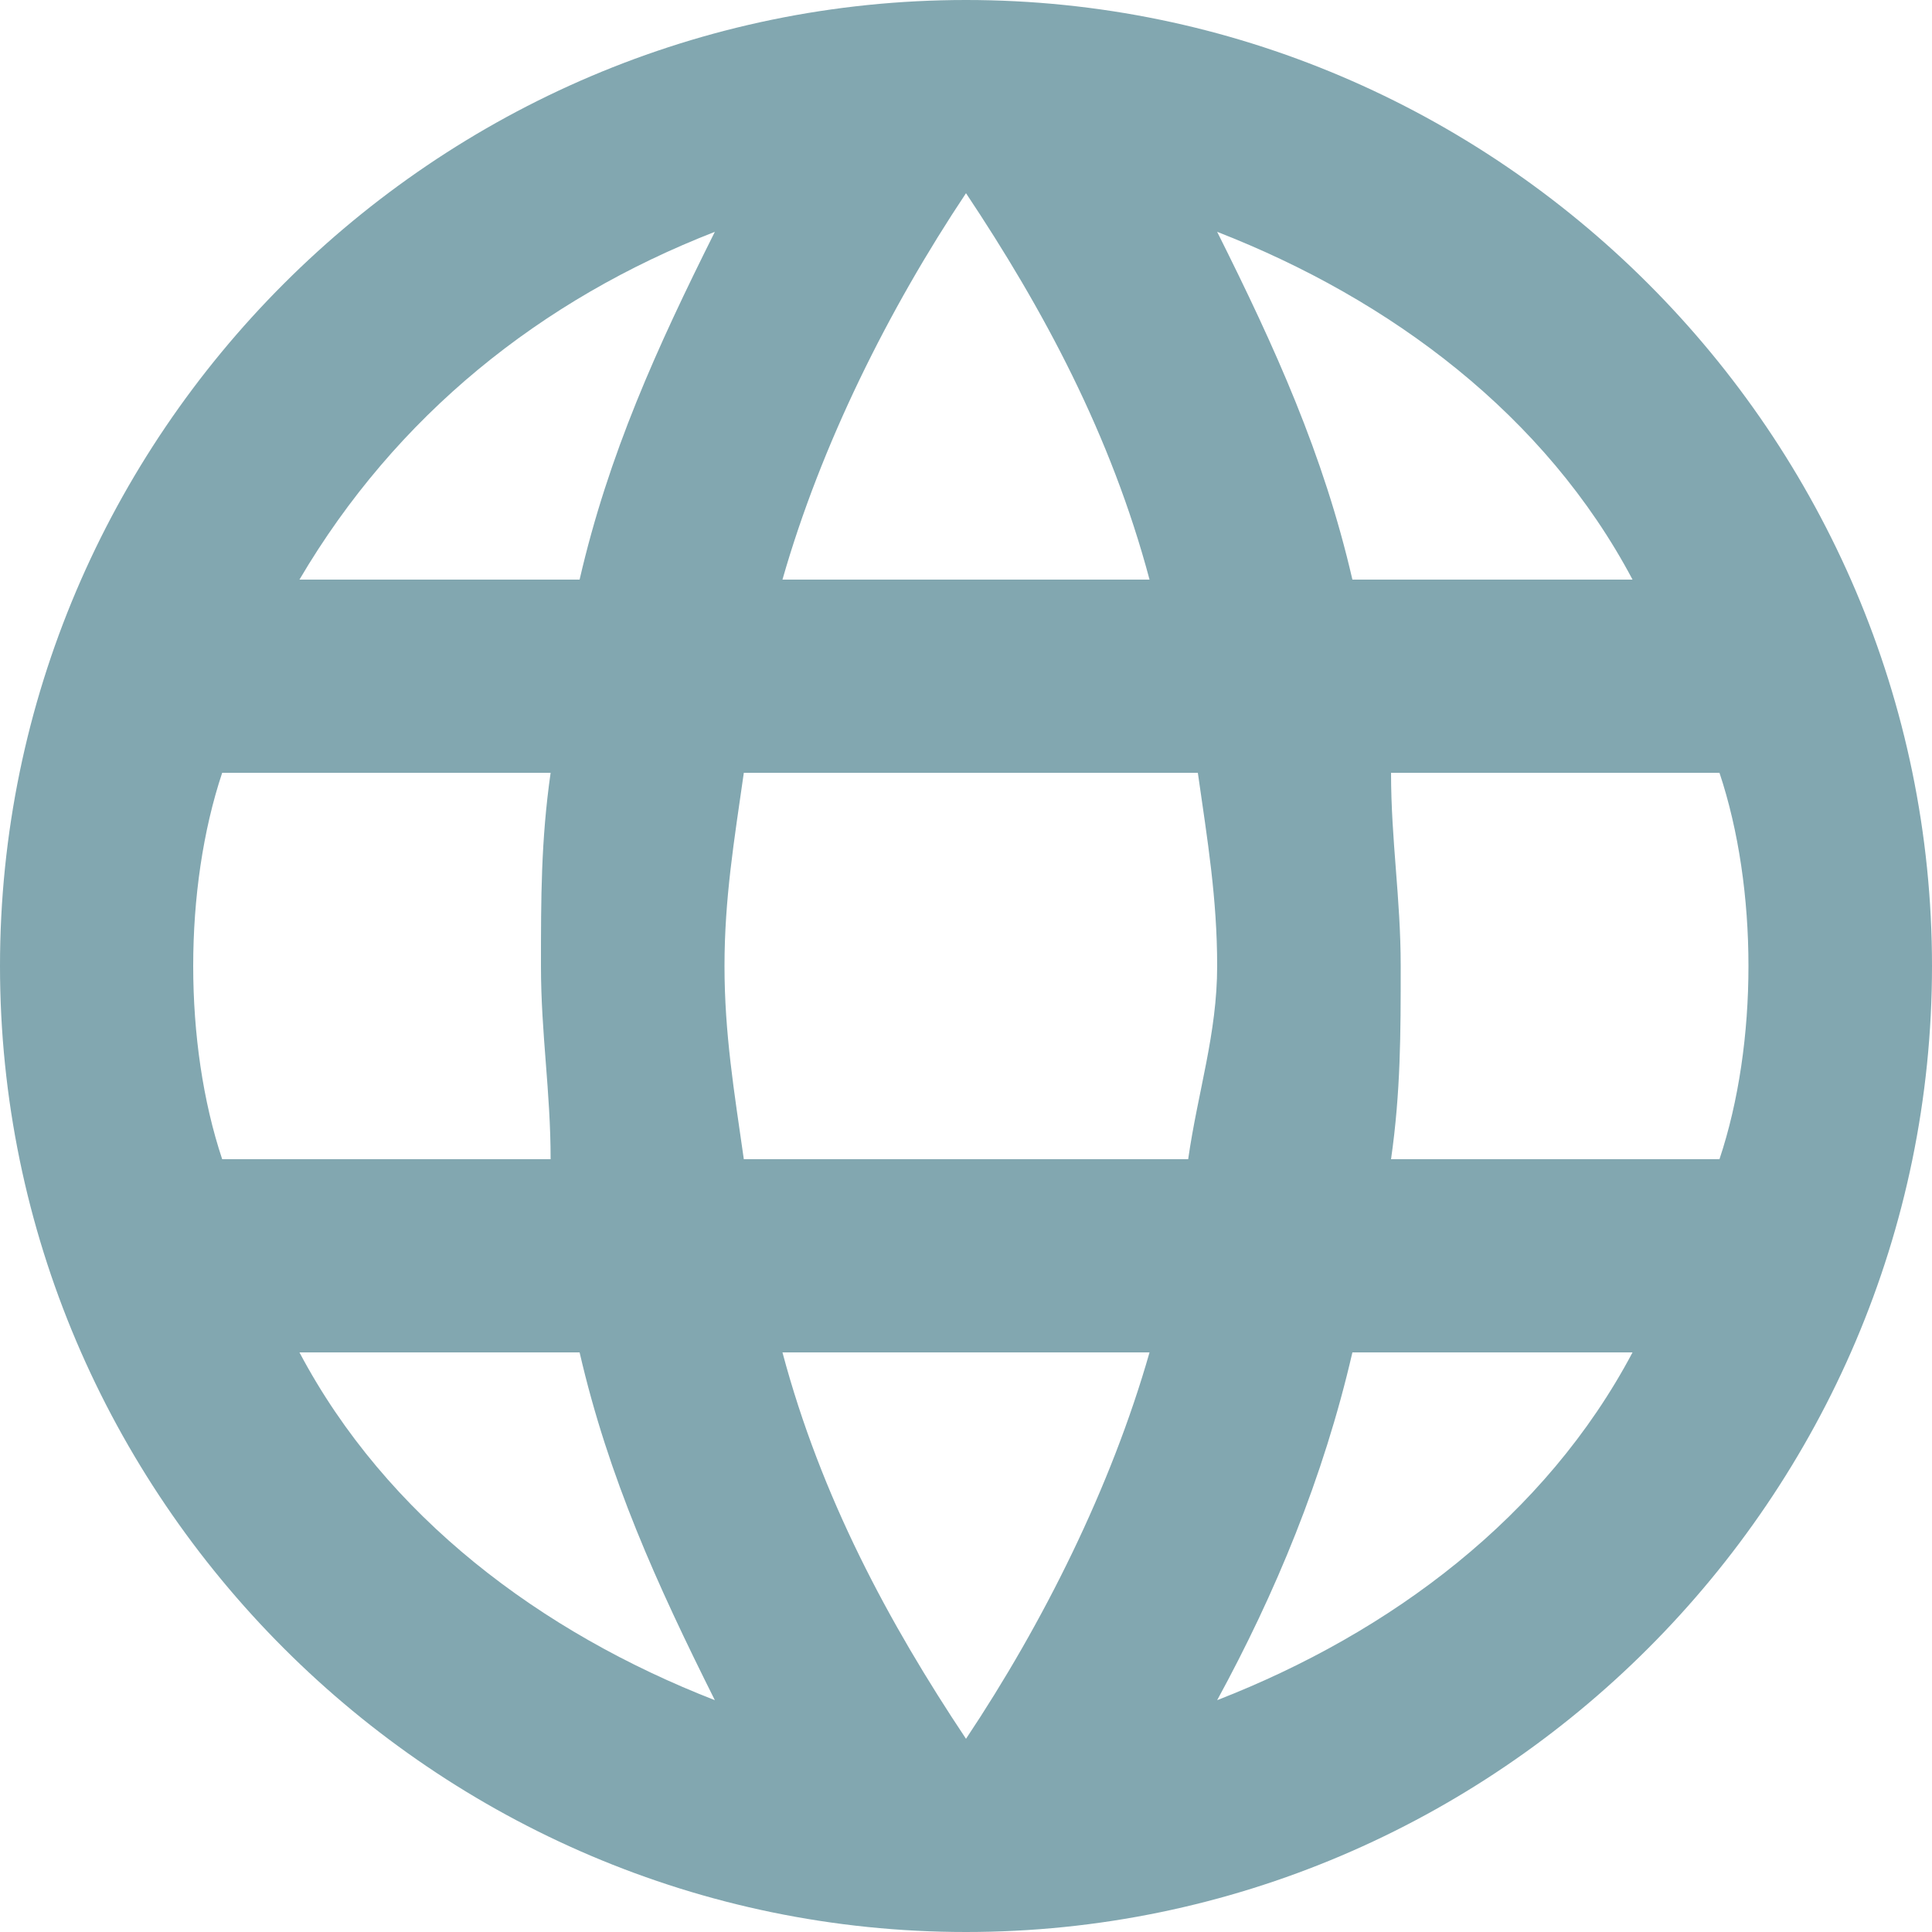
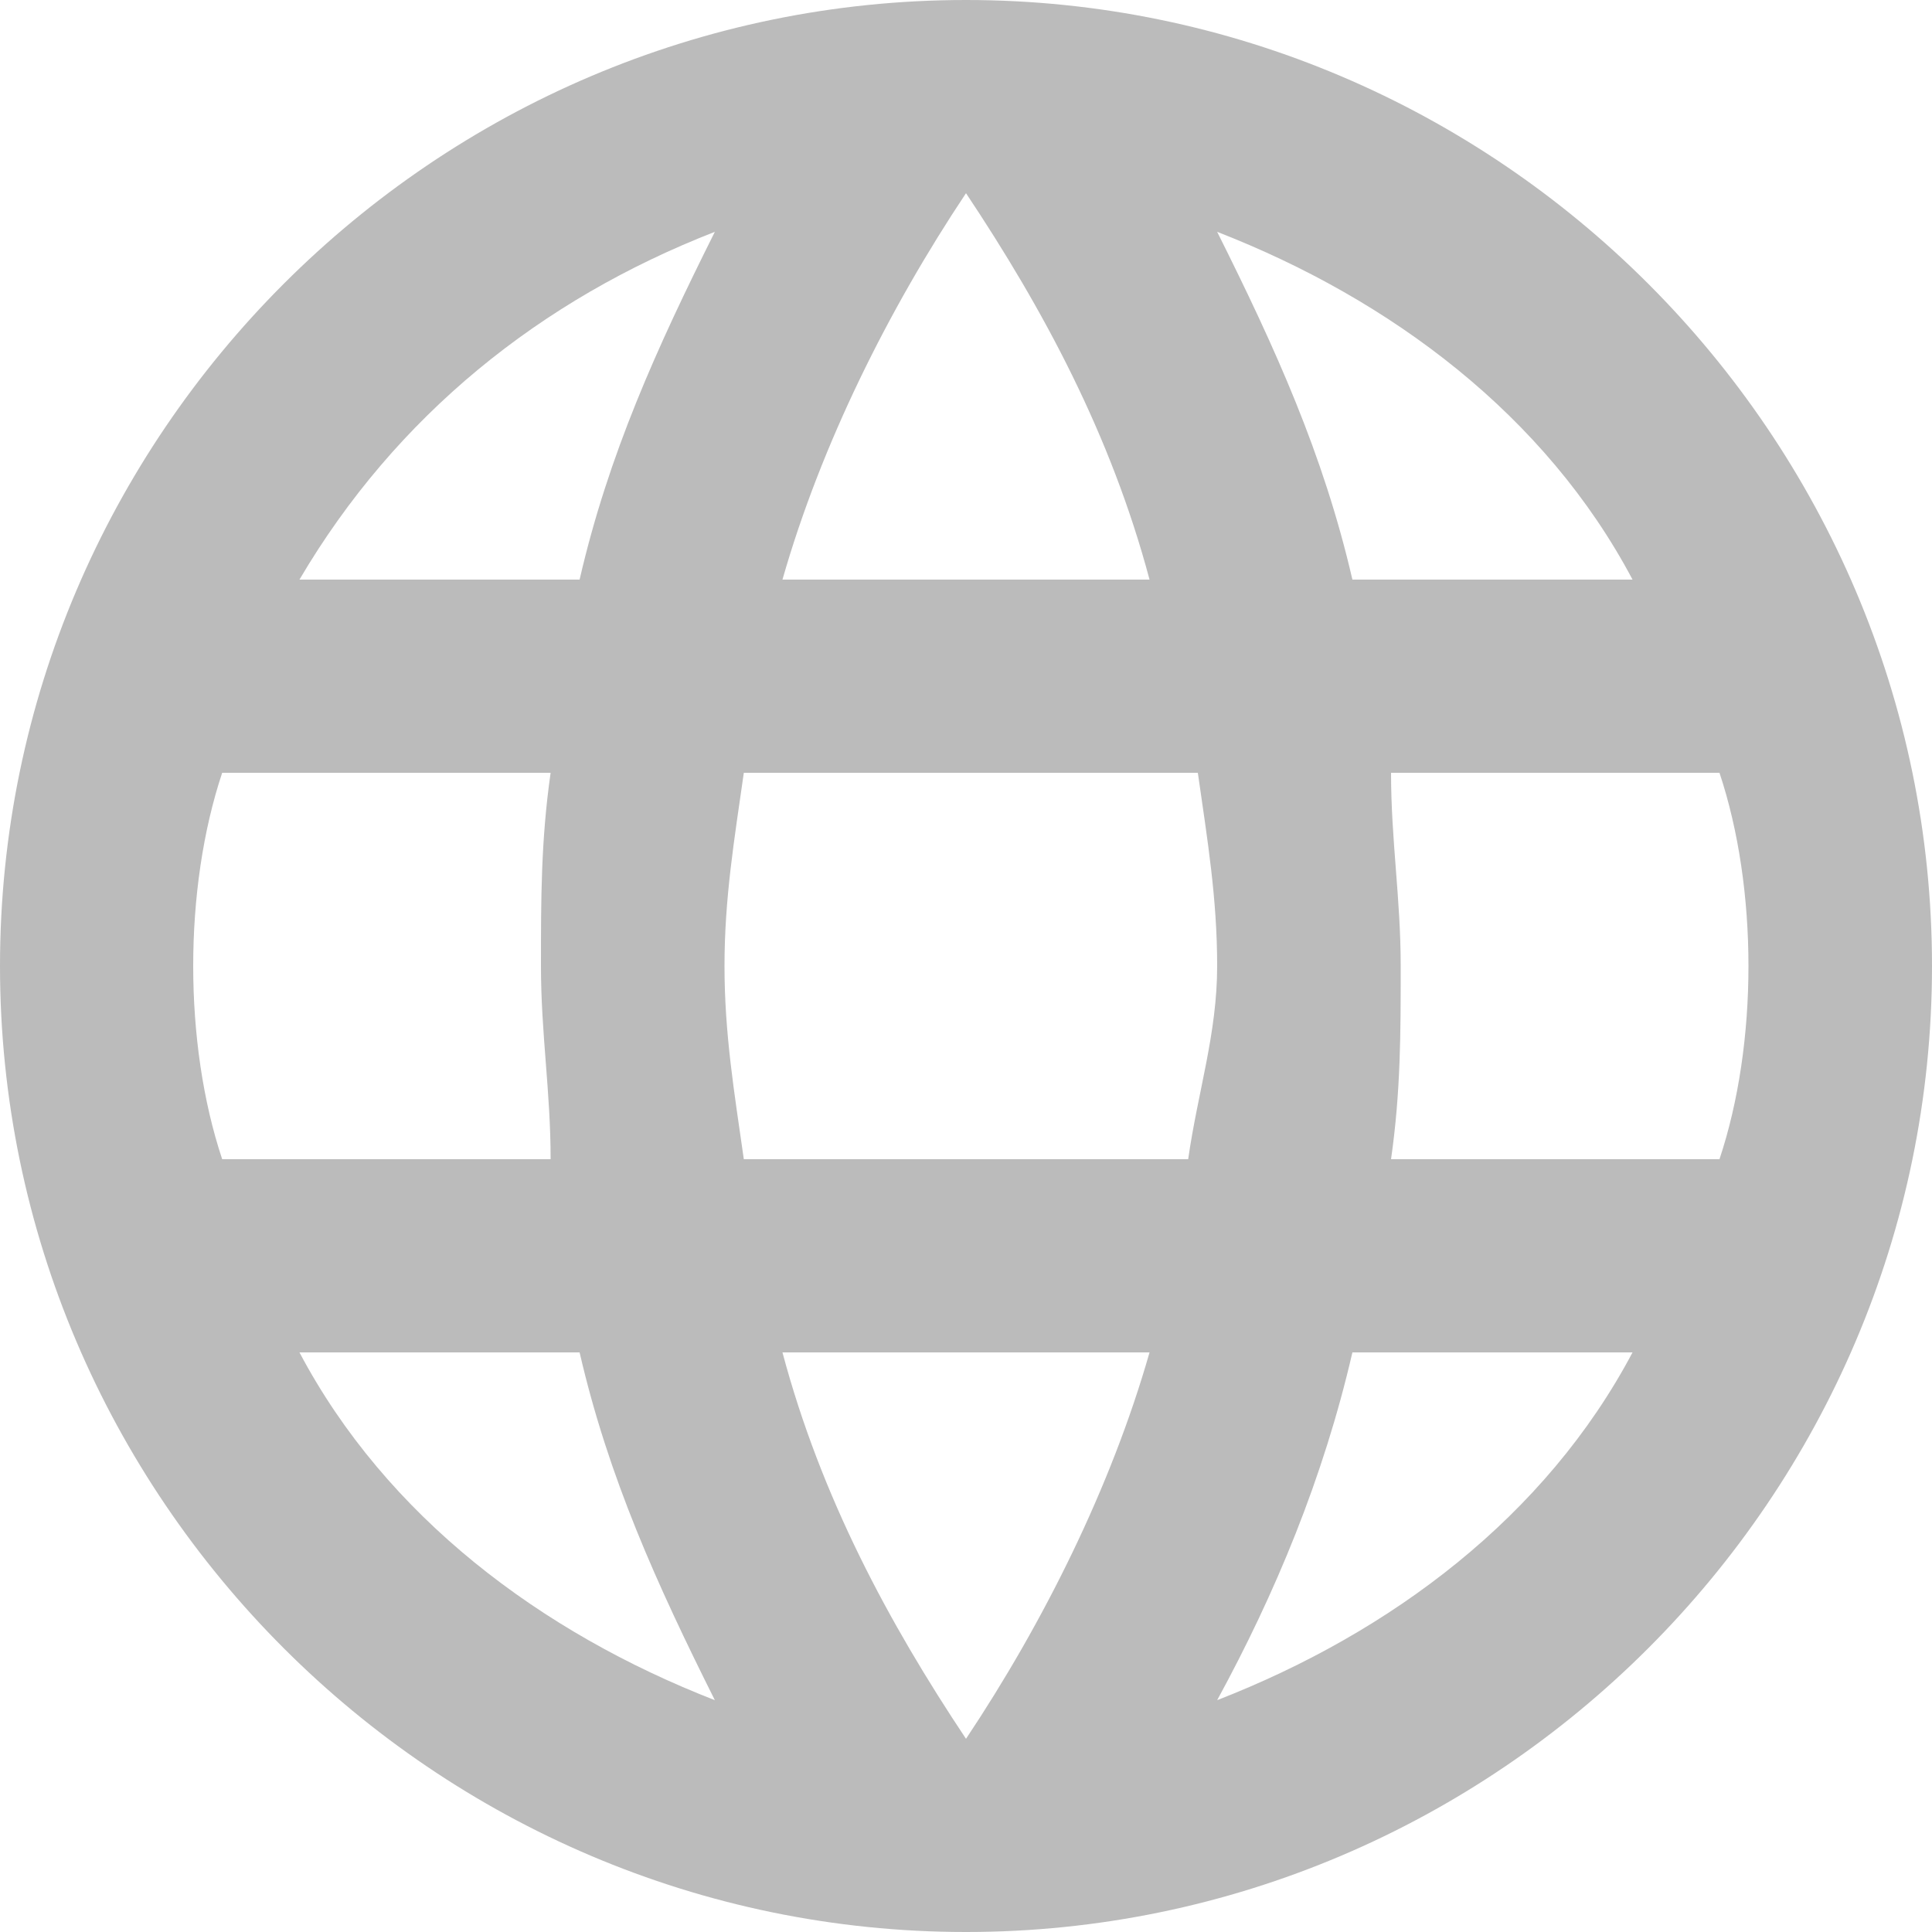
<svg xmlns="http://www.w3.org/2000/svg" width="12px" height="12px" viewBox="0 0 12 12" version="1.1">
  <defs />
  <g id="My-Profile-/-Kits-/-Tools" stroke="none" stroke-width="1" fill="none" fill-rule="evenodd">
-     <g id="MY-PROFILE" transform="translate(-160, -187)" fill="#82A7B0">
+     <g id="MY-PROFILE" transform="translate(-160, -187)" fill="#BBB">
      <g id="EDIT-PROFILE" transform="translate(0, 64)">
        <g id="USER-INFO" transform="translate(46, 51)">
          <g id="INFO" transform="translate(114, 0)">
            <g id="WEBSITE" transform="translate(0, 68)">
              <g id="kit-detail-icon" transform="translate(0, 3.5)">
                <path d="M6,0.5 C2.7,0.5 0,3.2 0,6.5 C0,9.8 2.7,12.5 6,12.5 C9.3,12.5 12,9.8 12,6.5 C12,3.2 9.3,0.5 6,0.5 L6,0.5 L6,0.5 Z M10.14,4.1 L8.4,4.1 C8.22,3.32 7.92,2.66 7.56,1.94 C8.64,2.36 9.6,3.08 10.14,4.1 L10.14,4.1 L10.14,4.1 Z M6,1.7 C6.48,2.42 6.9,3.2 7.14,4.1 L4.86,4.1 C5.1,3.26 5.52,2.42 6,1.7 L6,1.7 L6,1.7 Z M1.38,7.7 C1.26,7.34 1.2,6.92 1.2,6.5 C1.2,6.08 1.26,5.66 1.38,5.3 L3.42,5.3 C3.36,5.72 3.36,6.08 3.36,6.5 C3.36,6.92 3.42,7.28 3.42,7.7 L1.38,7.7 L1.38,7.7 Z M1.86,8.9 L3.6,8.9 C3.78,9.68 4.08,10.34 4.44,11.06 C3.36,10.64 2.4,9.92 1.86,8.9 L1.86,8.9 L1.86,8.9 Z M3.6,4.1 L1.86,4.1 C2.46,3.08 3.36,2.36 4.44,1.94 C4.08,2.66 3.78,3.32 3.6,4.1 L3.6,4.1 L3.6,4.1 Z M6,11.3 C5.52,10.58 5.1,9.8 4.86,8.9 L7.14,8.9 C6.9,9.74 6.48,10.58 6,11.3 L6,11.3 L6,11.3 Z M7.38,7.7 L4.62,7.7 C4.56,7.28 4.5,6.92 4.5,6.5 C4.5,6.08 4.56,5.72 4.62,5.3 L7.44,5.3 C7.5,5.72 7.56,6.08 7.56,6.5 C7.56,6.92 7.44,7.28 7.38,7.7 L7.38,7.7 L7.38,7.7 Z M7.56,11.06 C7.92,10.4 8.22,9.68 8.4,8.9 L10.14,8.9 C9.6,9.92 8.64,10.64 7.56,11.06 L7.56,11.06 L7.56,11.06 Z M8.64,7.7 C8.7,7.28 8.7,6.92 8.7,6.5 C8.7,6.08 8.64,5.72 8.64,5.3 L10.68,5.3 C10.8,5.66 10.86,6.08 10.86,6.5 C10.86,6.92 10.8,7.34 10.68,7.7 L8.64,7.7 L8.64,7.7 Z" id="Shape" />
              </g>
            </g>
          </g>
        </g>
      </g>
    </g>
  </g>
</svg>
